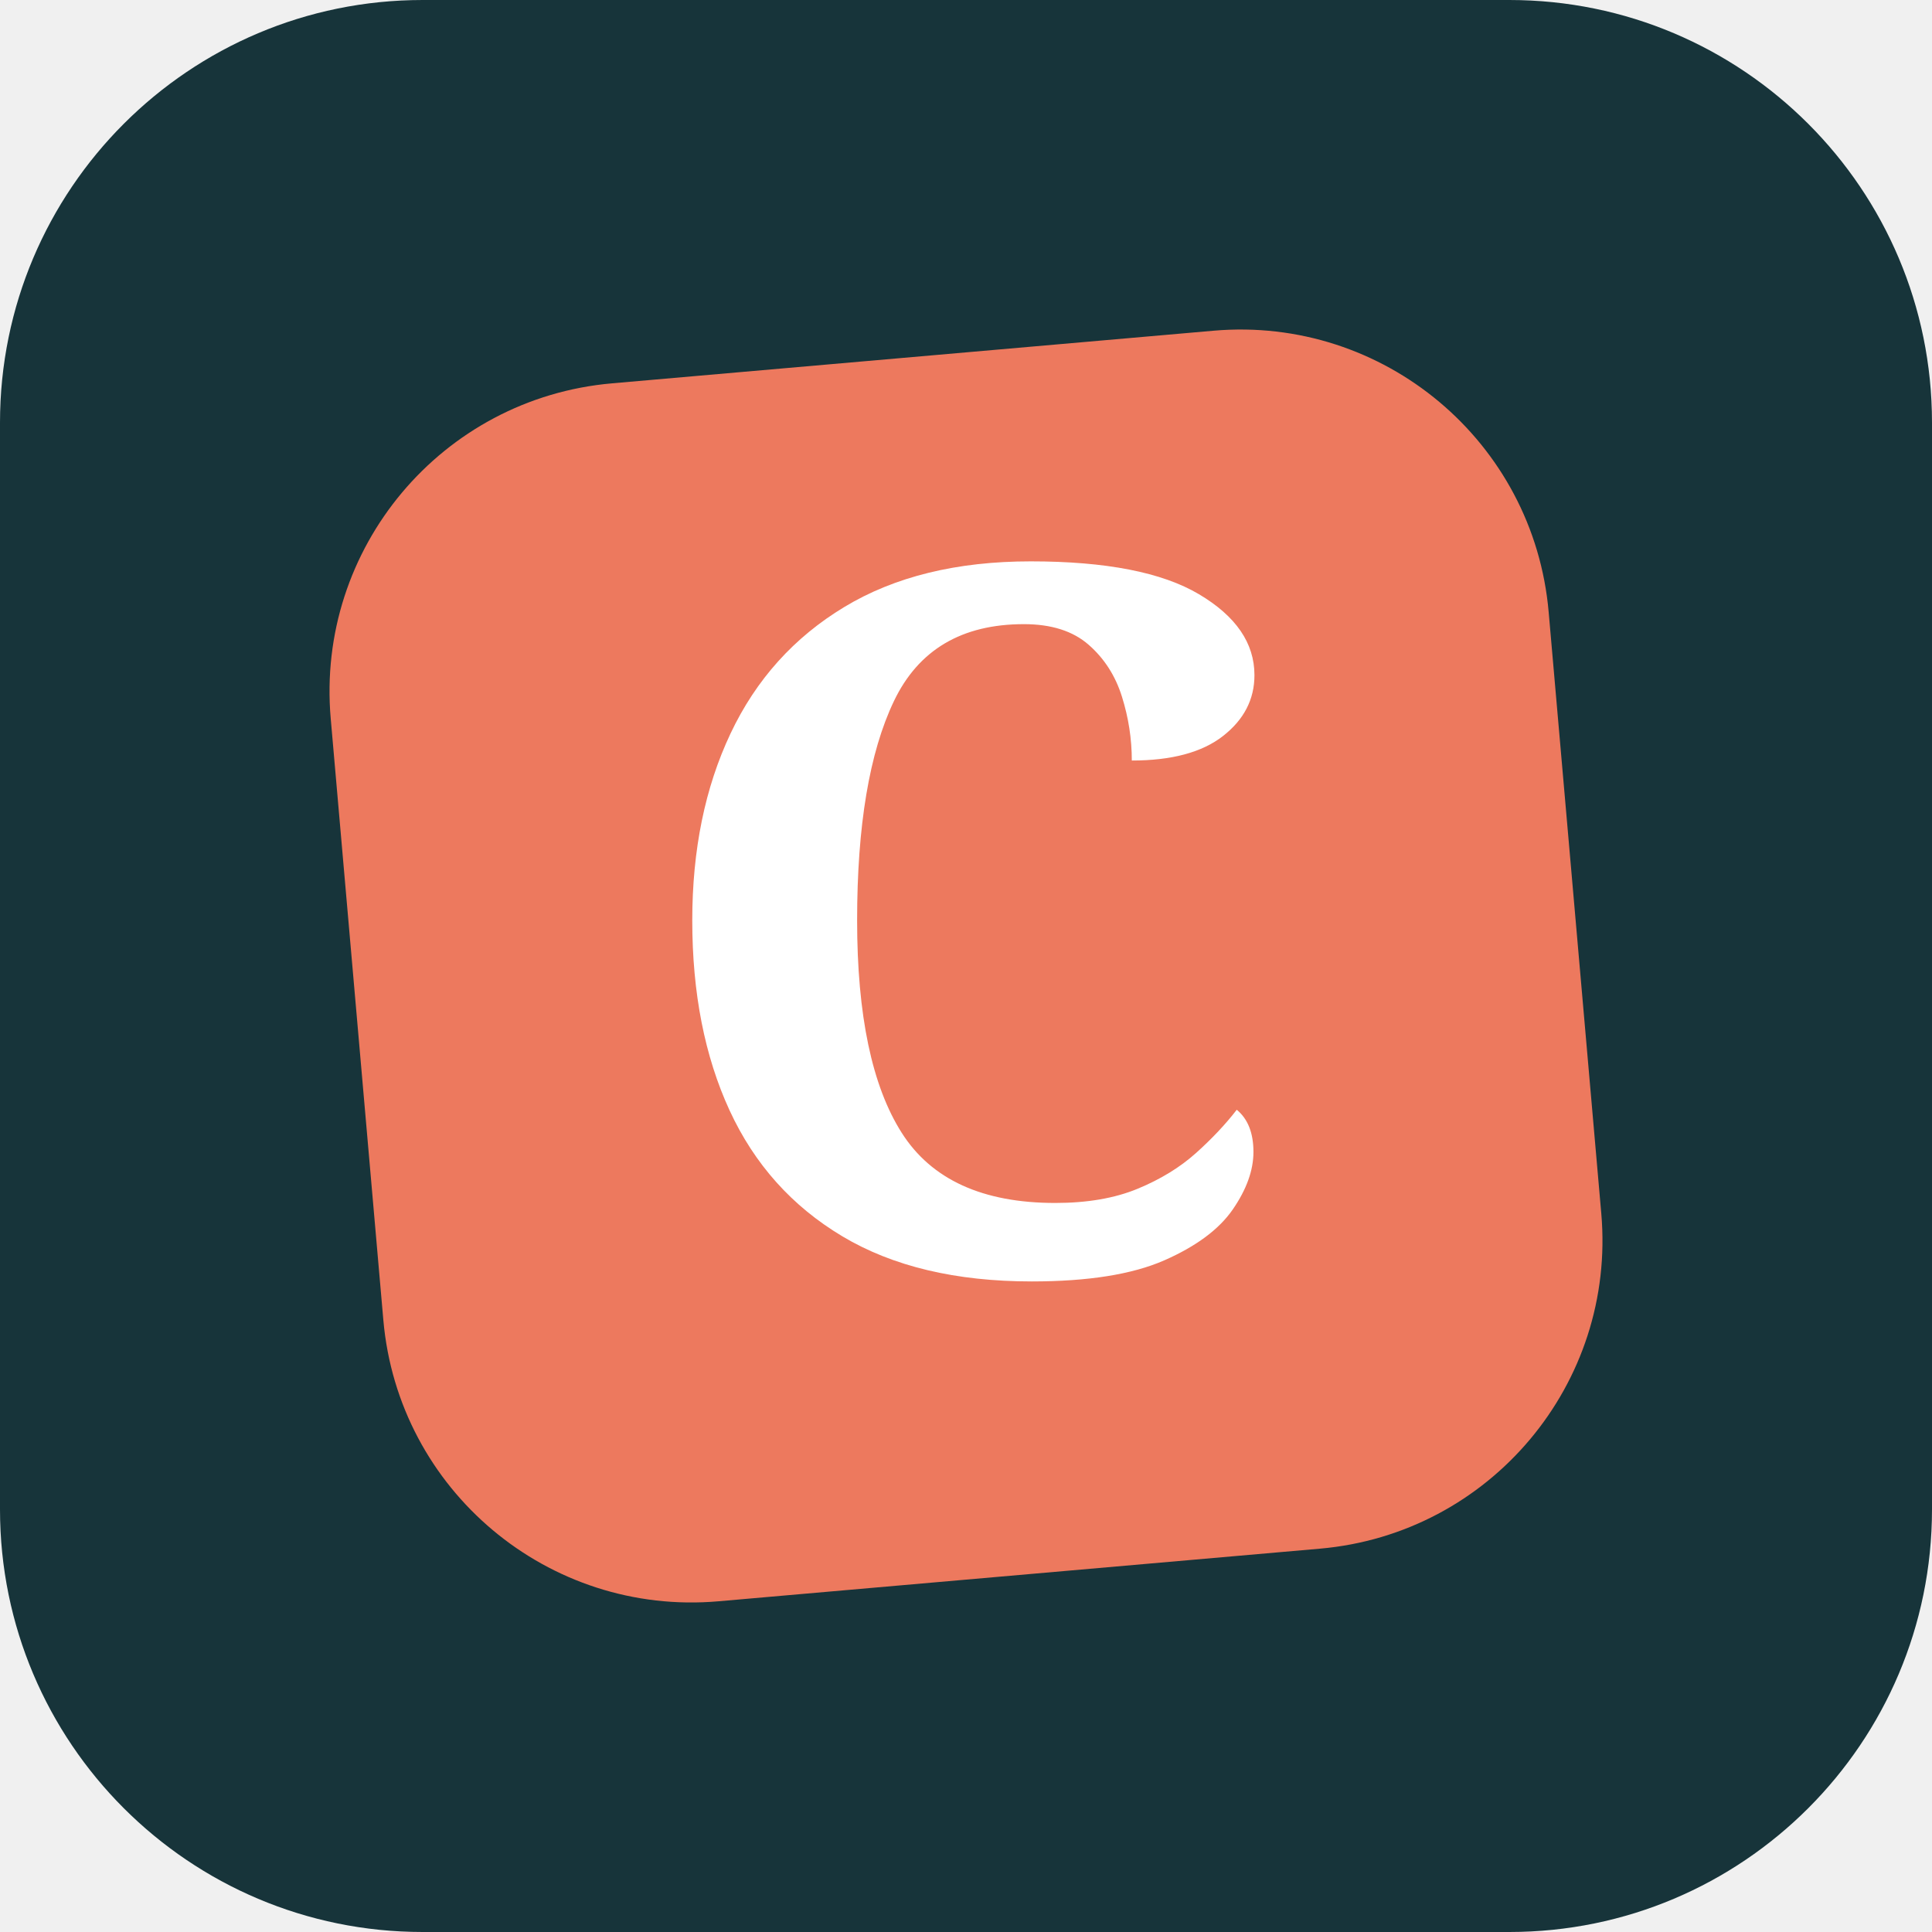
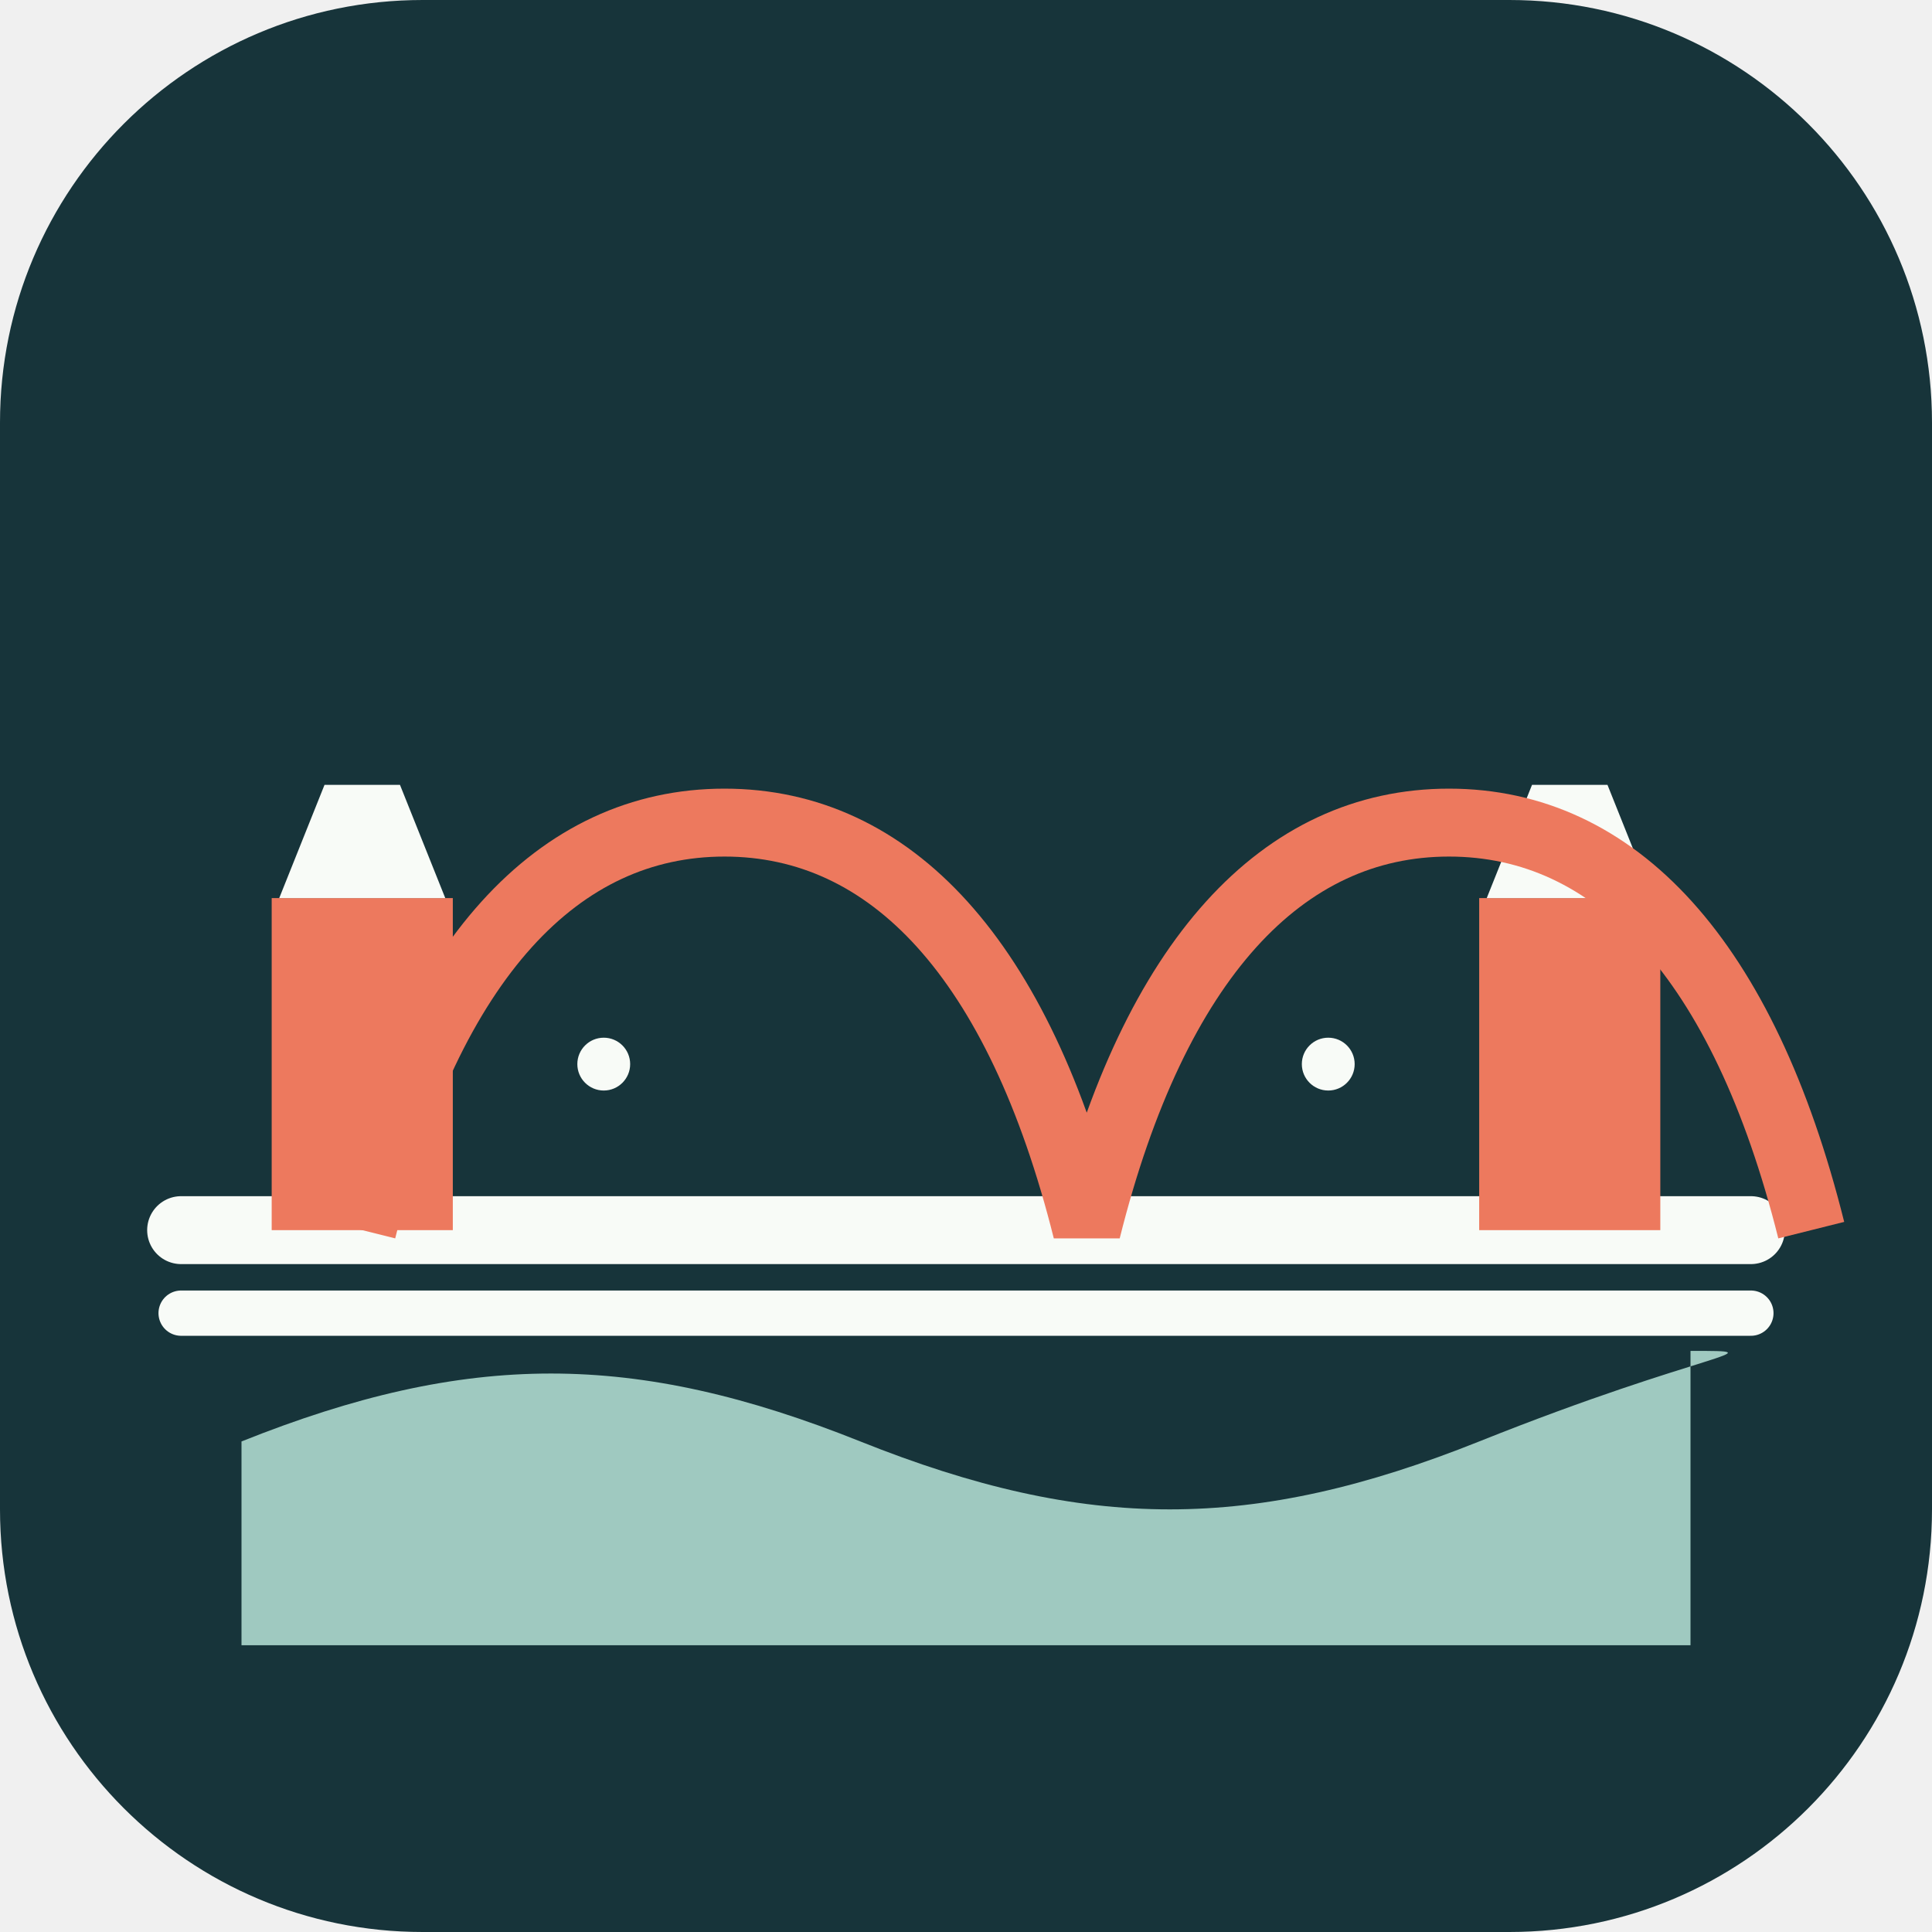
- <svg xmlns="http://www.w3.org/2000/svg" viewBox="0 0 512 512">
+ <svg xmlns="http://www.w3.org/2000/svg" viewBox="0 0 512 512" role="img" aria-label="Puente de Triana">
  <rect width="512" height="512" rx="112" fill="#17343a" />
-   <rect x="94" y="94" width="324" height="324" rx="82" fill="#ed795e" transform="rotate(-5 256 256)" />
-   <text x="256" y="337" text-anchor="middle" font-family="Georgia,serif" font-size="260" font-weight="600" fill="#fff">C</text>
+   <path d="M64 382c60-24 104-24 164 0s104 24 164 0 80-24 56-24v78H64z" fill="#9fc9c0" />
+   <path d="M48 326h416" stroke="#f8fbf7" stroke-width="18" stroke-linecap="round" />
+   <path d="M72 326v-88h48v88M392 326v-88h48v88" fill="#ed795e" />
+   <path d="M74 238h44l-12-30H86zM394 238h44l-12-30h-20z" fill="#f8fbf7" />
+   <path d="M96 326c18-72 52-108 96-108s78 36 96 108c18-72 52-108 96-108s78 36 96 108" fill="none" stroke="#ed795e" stroke-width="18" />
+   <path d="M48 348h416" stroke="#f8fbf7" stroke-width="12" stroke-linecap="round" />
+   <circle cx="160" cy="282" r="7" fill="#f8fbf7" />
+   <circle cx="352" cy="282" r="7" fill="#f8fbf7" />
</svg>
